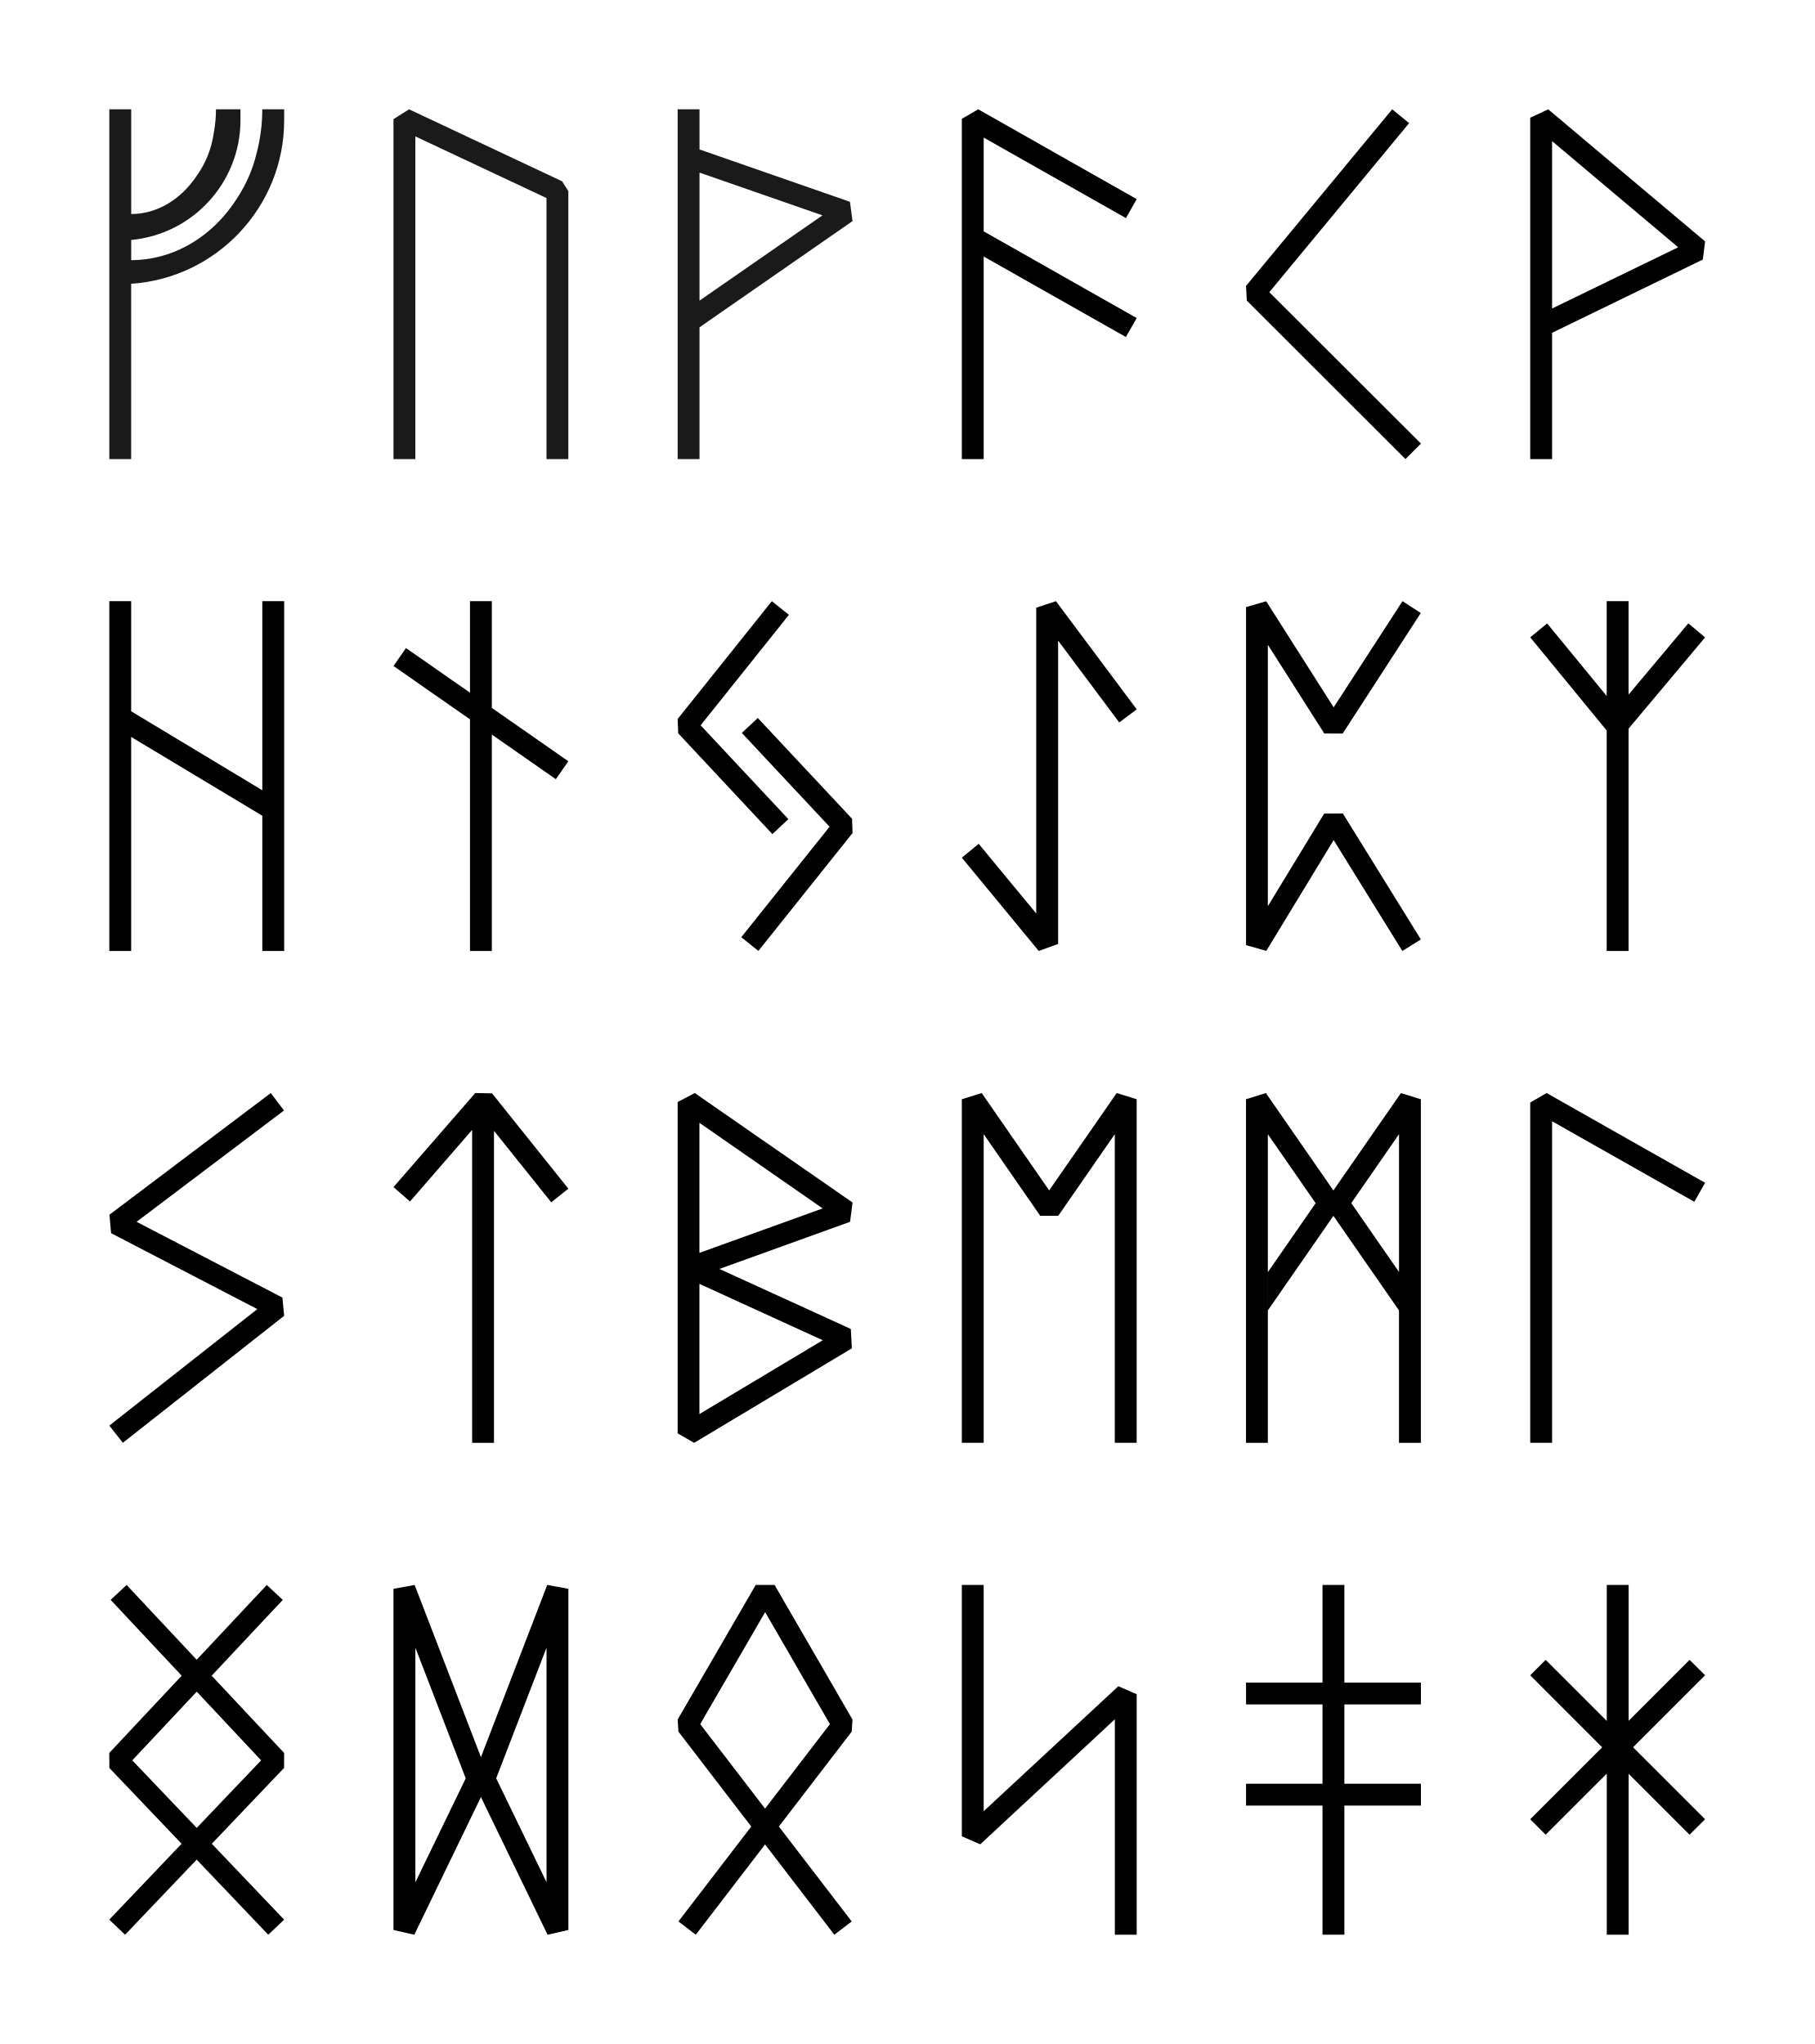
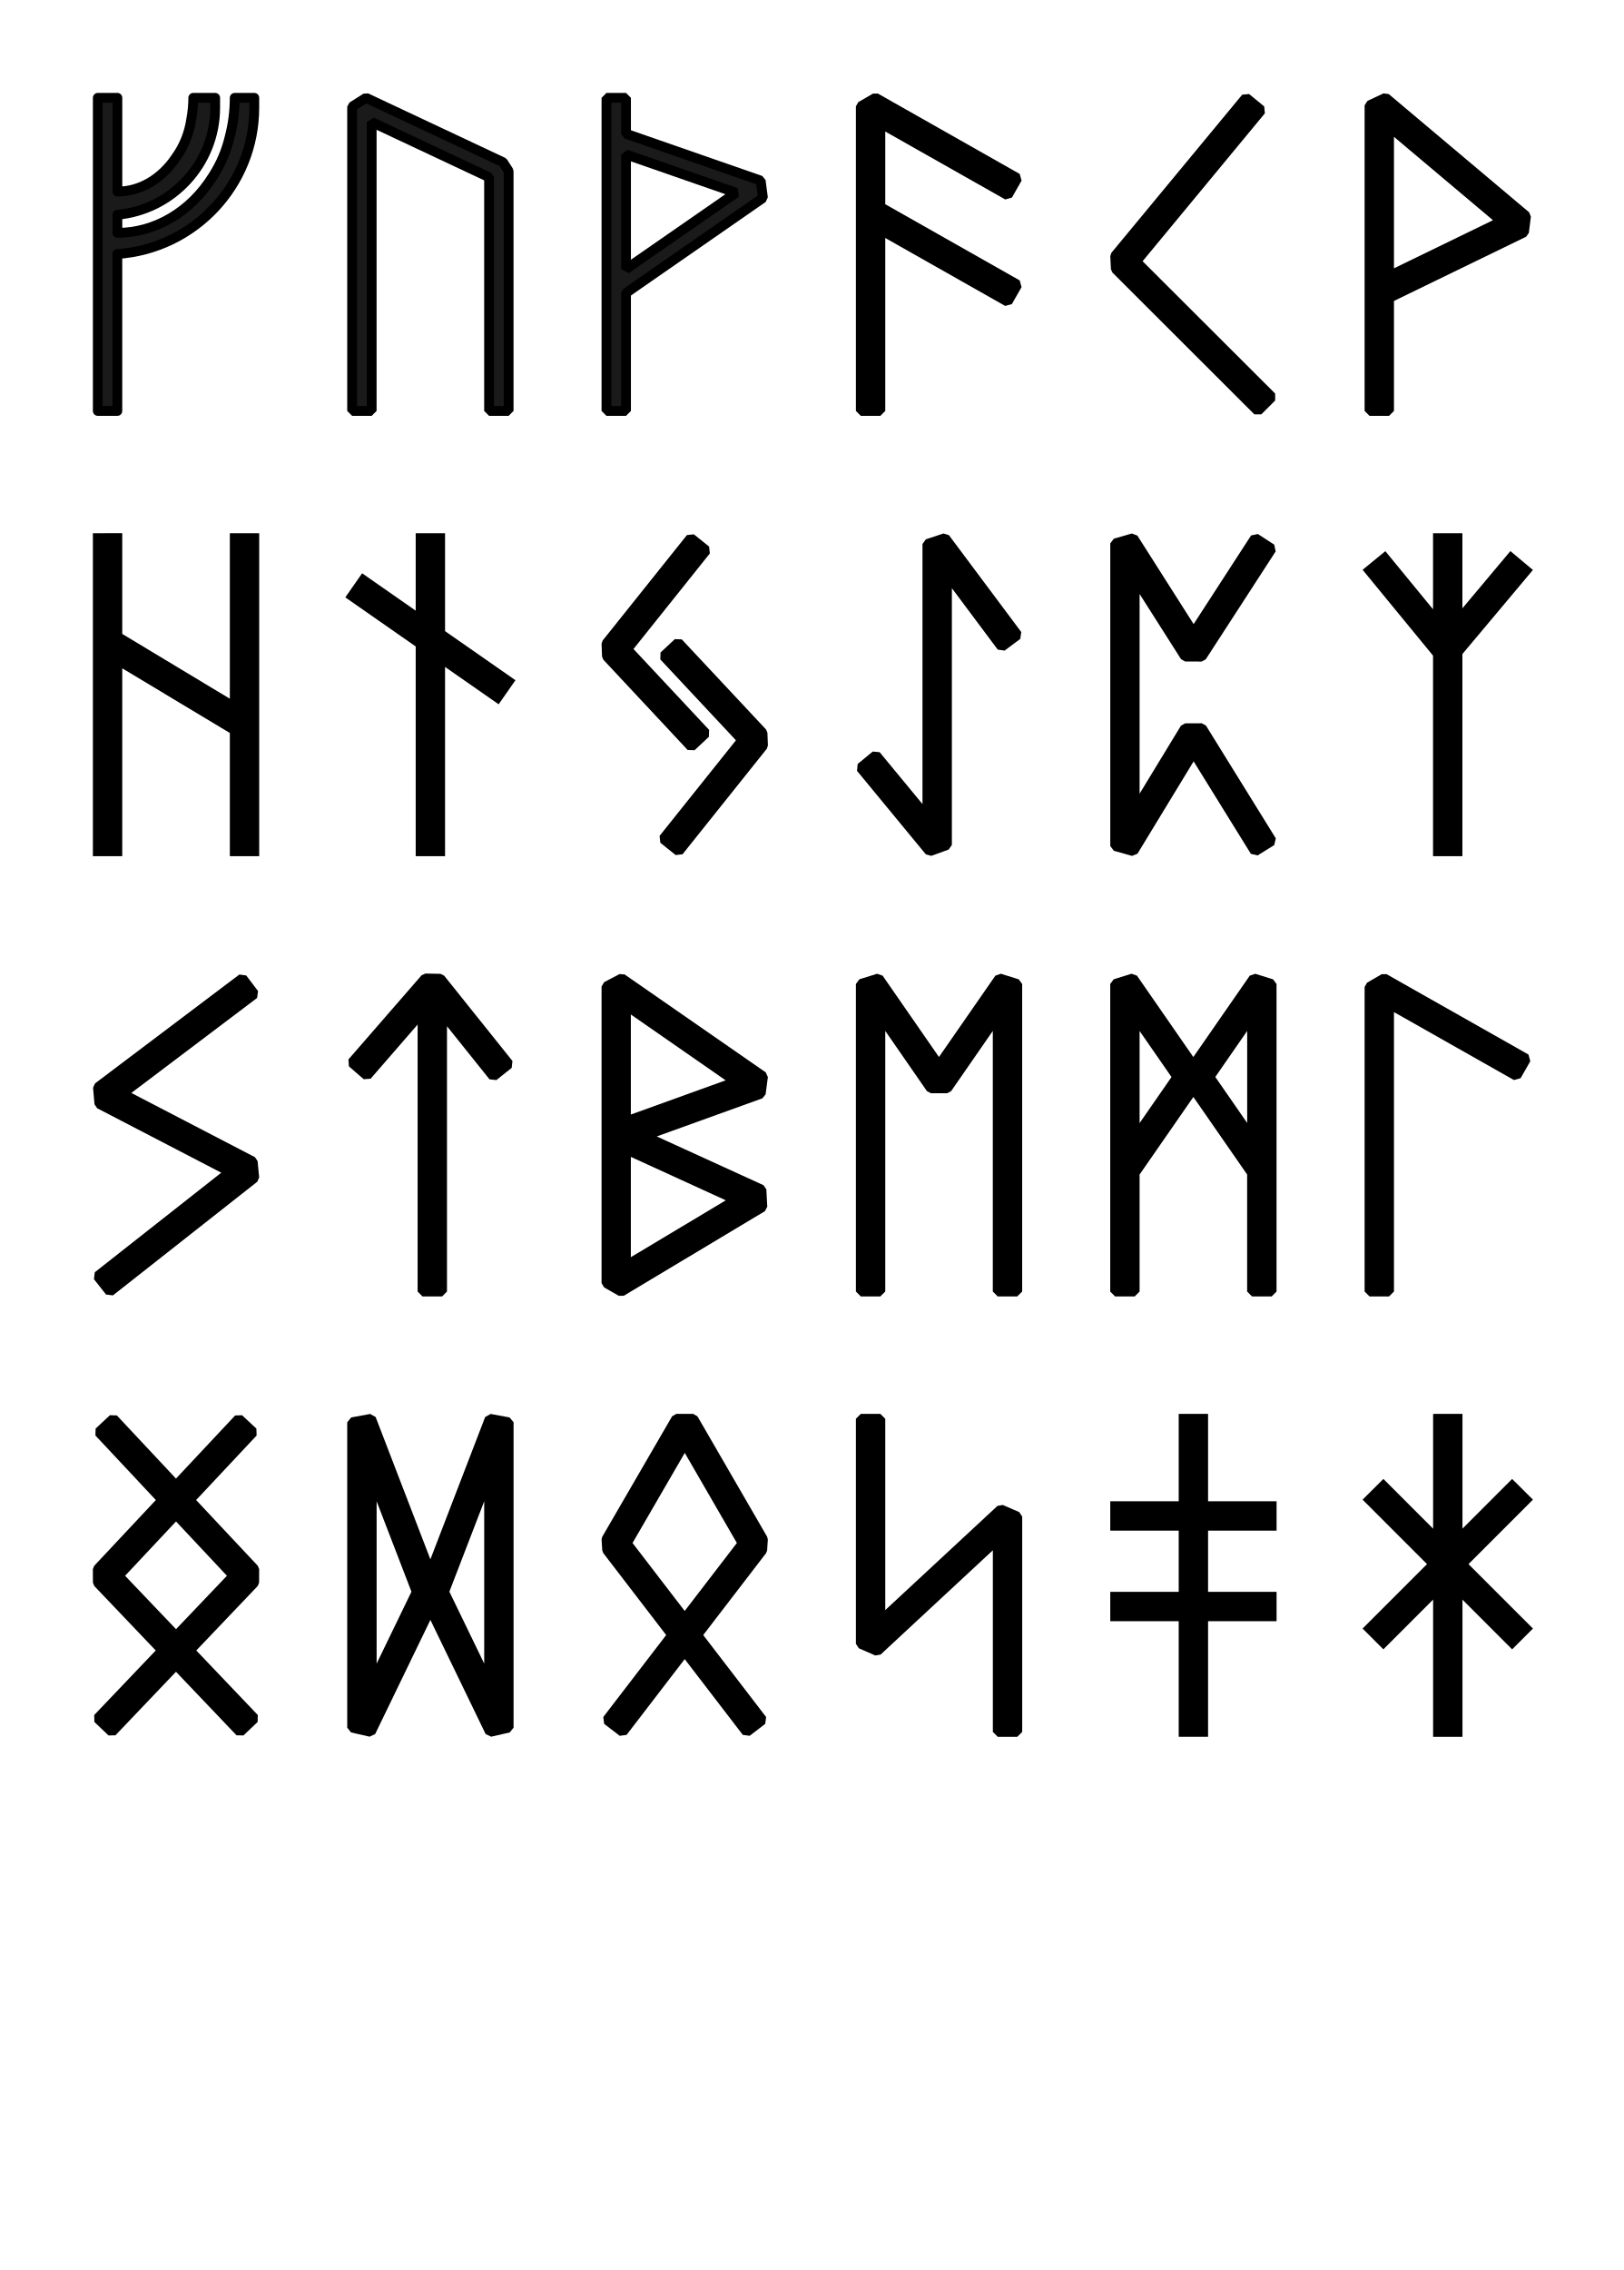
- <svg xmlns="http://www.w3.org/2000/svg" width="43.921mm" height="49.477mm" viewBox="0 0 43.921 49.477" version="1.1" id="svg1">
+ <svg xmlns="http://www.w3.org/2000/svg" width="43.919mm" height="61.381mm" viewBox="0 0 43.919 61.381" version="1.1" id="svg1">
  <defs id="defs1" />
-   <g id="layer1">
-     <path id="rect1" style="opacity:1;fill:#1a1a1a;stroke-width:0.3;stroke-linecap:round;stroke-linejoin:round" d="M 2.646,2.646 V 11.113 H 3.175 V 6.869 C 5.241,6.732 6.879,5.009 6.879,2.91 V 2.646 H 6.349 A 3.174,3.65 0 0 1 6.211,3.711 C 6.121,4.087 5.97,4.438 5.769,4.752 A 3.174,3.65 0 0 1 5.762,4.762 3.174,3.65 0 0 1 3.176,6.297 V 5.808 C 4.656,5.673 5.821,4.424 5.821,2.91 V 2.646 H 5.228 a 2.053,2.535 0 0 1 -0.052,0.565 c -0.056,0.395 -0.202,0.752 -0.419,1.051 a 2.053,2.535 0 0 1 -1.581,0.919 V 3.176 2.646 h -0.001 v -5.168e-4 z" />
-     <path style="color:#000000;fill:#1a1a1a;stroke-width:1;stroke-linejoin:bevel;-inkscape-stroke:none" d="M 9.902,2.646 9.525,2.884 V 11.113 h 0.529 V 3.302 l 3.175,1.492 V 11.113 h 0.529 V 4.626 L 13.606,4.388 Z" id="path6" />
-     <path id="rect7" style="opacity:1;fill:#1a1a1a;fill-opacity:1;stroke:none;stroke-width:0.529;stroke-linecap:round;stroke-linejoin:bevel;stroke-dasharray:none;stroke-opacity:1" d="M 16.404,2.646 V 11.113 h 0.529 V 7.925 L 17.102,7.805 20.637,5.352 20.575,4.885 17.067,3.664 16.933,3.618 V 2.646 Z m 0.529,1.532 2.976,1.035 -2.976,2.064 z" />
-     <path id="path9" style="color:#000000;fill:#000000;stroke-width:1;stroke-linejoin:bevel;-inkscape-stroke:none" d="M 23.68,2.646 23.283,2.876 V 11.113 H 23.812 V 6.209 l 3.442,1.949 0.262,-0.459 -3.704,-2.099 V 3.33 l 3.443,1.949 0.261,-0.459 z" />
-     <path style="color:#000000;fill:#000000;stroke-width:1;stroke-linejoin:bevel;-inkscape-stroke:none" d="m 33.701,2.646 -3.538,4.275 0.018,0.355 3.841,3.836 0.375,-0.375 -3.671,-3.664 3.384,-4.092 z" id="path11" />
-     <path style="color:#000000;fill:#000000;stroke-width:1;stroke-linejoin:bevel;-inkscape-stroke:none" d="m 37.477,2.646 -0.435,0.203 V 11.113 h 0.529 V 8.056 l 3.649,-1.773 0.055,-0.439 z m 0.094,0.77 3.052,2.57 -3.052,1.482 z" id="path12" />
-     <path id="path13" style="color:#000000;fill:#000000;stroke-width:1;-inkscape-stroke:none" d="m 2.646,14.552 v 8.467 H 3.175 V 17.838 l 3.175,1.908 v 3.273 H 6.879 V 14.552 H 6.35 v 4.577 l -3.175,-1.912 v -2.666 z" />
-     <path id="path16" style="color:#000000;fill:#000000;stroke-width:1;-inkscape-stroke:none" d="m 11.377,14.552 v 2.215 l -1.549,-1.08 -0.303,0.434 1.852,1.291 v 5.607 h 0.529 v -5.238 l 1.549,1.08 0.303,-0.434 -1.852,-1.291 v -2.584 z" />
-     <path id="path18" style="color:#000000;fill:#000000;stroke-width:1;stroke-linejoin:bevel;-inkscape-stroke:none" d="m 18.684,14.552 -2.28,2.852 0.013,0.346 2.28,2.44 0.387,-0.362 -2.124,-2.271 2.137,-2.674 z m -0.34,2.828 -0.387,0.361 2.124,2.271 -2.137,2.674 0.414,0.332 2.28,-2.854 -0.013,-0.346 z" />
-     <path style="color:#000000;fill:#000000;stroke-width:1;stroke-linejoin:bevel;-inkscape-stroke:none" d="m 25.561,14.552 -0.477,0.158 v 7.402 l -1.393,-1.687 -0.408,0.336 1.862,2.258 0.469,-0.17 v -7.342 l 1.479,1.98 0.424,-0.316 z" id="path20" />
-     <path style="color:#000000;fill:#000000;stroke-width:1;stroke-linejoin:bevel;-inkscape-stroke:none" d="m 33.95,14.552 -1.666,2.57 -1.633,-2.568 -0.488,0.141 v 8.183 l 0.49,0.139 1.631,-2.682 1.662,2.684 0.449,-0.279 -1.889,-3.049 -0.451,0.002 -1.364,2.242 v -6.328 l 1.366,2.148 0.445,0.002 1.891,-2.918 z" id="path21" />
-     <path id="path22" style="color:#000000;fill:#000000;stroke-width:1;-inkscape-stroke:none" d="m 38.893,14.552 v 2.295 l -1.441,-1.756 -0.41,0.336 1.851,2.255 v 5.337 h 0.529 v -5.381 l 1.853,-2.209 -0.406,-0.34 -1.447,1.725 v -2.262 z" />
-     <path style="color:#000000;fill:#000000;stroke-width:1;stroke-linejoin:bevel;-inkscape-stroke:none" d="m 6.555,26.458 -3.905,2.945 0.039,0.447 3.54,1.838 -3.583,2.82 0.328,0.416 3.905,-3.074 -0.043,-0.441 -3.53,-1.834 3.569,-2.695 z" id="path24" />
-     <path id="path25" style="color:#000000;fill:#000000;stroke-width:1;stroke-linejoin:bevel;-inkscape-stroke:none" d="m 11.505,26.458 -1.98,2.277 0.4,0.348 1.504,-1.733 V 34.925 h 0.529 v -7.552 l 1.386,1.73 0.414,-0.33 -1.847,-2.307 z" />
-     <path style="color:#000000;fill:#000000;stroke-width:1;stroke-linejoin:bevel;-inkscape-stroke:none" d="m 16.818,26.458 -0.414,0.217 v 8.021 l 0.4,0.229 3.817,-2.287 -0.025,-0.469 -3.182,-1.453 3.163,-1.141 0.061,-0.467 z m 0.113,0.721 2.983,2.072 -2.983,1.076 z m 0,3.898 2.985,1.365 -2.985,1.787 z" id="path27" />
-     <path style="color:#000000;fill:#000000;stroke-width:1;stroke-linejoin:bevel;-inkscape-stroke:none" d="m 23.764,26.458 -0.481,0.15 v 8.316 h 0.529 v -7.471 l 1.369,1.977 h 0.436 l 1.369,-1.977 v 7.471 h 0.529 v -8.316 l -0.483,-0.15 -1.635,2.357 z" id="path28" />
-     <path id="path31" style="color:#000000;fill:#000000;stroke-width:1;stroke-linejoin:bevel;-inkscape-stroke:none" d="m 30.643,26.458 -0.481,0.15 V 34.925 h 0.529 v -7.47 l 1.157,1.669 -1.156,1.668 v 0.926 l 1.586,-2.287 1.587,2.288 V 34.925 h 0.53 v -8.316 l -0.483,-0.15 -1.635,2.357 z m 3.223,0.996 v 3.336 l -1.156,-1.668 z" />
-     <path style="color:#000000;fill:#000000;stroke-width:1;stroke-linejoin:bevel;-inkscape-stroke:none" d="m 37.438,26.458 -0.396,0.23 v 8.236 h 0.529 v -7.783 l 3.443,1.949 0.262,-0.459 z" id="path32" />
-     <path id="path33" style="color:#000000;fill:#000000;stroke-width:1;stroke-linejoin:bevel;-inkscape-stroke:none" d="m 3.065,38.365 -0.387,0.361 1.72,1.836 -1.753,1.87 0.002,0.363 1.749,1.835 -1.751,1.837 0.383,0.365 1.733,-1.818 1.733,1.818 0.384,-0.365 -1.751,-1.837 1.749,-1.835 0.002,-0.363 -1.754,-1.87 1.721,-1.835 -0.387,-0.361 -1.697,1.81 z m 1.697,2.583 1.559,1.663 -1.559,1.635 -1.56,-1.635 z" />
-     <path id="path38" style="color:#000000;fill:#000000;stroke-width:1;stroke-linejoin:bevel;-inkscape-stroke:none" d="m 10.037,38.365 -0.512,0.094 v 8.258 l 0.504,0.115 1.613,-3.332 1.613,3.332 0.504,-0.115 v -8.258 l -0.512,-0.094 -1.605,4.169 z m 0.018,1.518 1.219,3.164 -1.219,2.516 z m 3.175,0 v 5.679 l -1.219,-2.516 z" />
-     <path style="color:#000000;fill:#000000;stroke-width:1;stroke-linejoin:bevel;-inkscape-stroke:none" d="m 18.294,38.365 -1.89,3.258 0.019,0.293 1.763,2.297 -1.763,2.297 0.42,0.322 1.677,-2.186 1.677,2.186 0.42,-0.322 -1.763,-2.297 1.763,-2.297 0.019,-0.293 -1.886,-3.258 z m 0.228,0.658 1.568,2.711 -1.57,2.045 -1.57,-2.045 z" id="path39" />
-     <path style="color:#000000;fill:#000000;stroke-width:1;stroke-linejoin:bevel;-inkscape-stroke:none" d="m 23.283,38.365 v 6.084 l 0.445,0.195 3.259,-3.027 v 5.215 h 0.529 v -5.822 l -0.445,-0.193 -3.259,3.025 v -5.477 z" id="path1" />
-     <path id="path2" style="color:#000000;fill:#000000;stroke-width:1;-inkscape-stroke:none" d="M 32.014 38.365 L 32.014 40.728 L 30.163 40.728 L 30.163 41.257 L 32.014 41.257 L 32.014 43.177 L 30.163 43.177 L 30.163 43.706 L 32.014 43.706 L 32.014 46.831 L 32.543 46.831 L 32.543 43.706 L 34.396 43.706 L 34.396 43.177 L 32.543 43.177 L 32.543 41.257 L 34.396 41.257 L 34.396 40.728 L 32.543 40.728 L 32.543 38.365 L 32.014 38.365 z " />
-     <path id="path3" style="color:#000000;fill:#000000;stroke-width:1;-inkscape-stroke:none" d="M 38.895 38.365 L 38.895 41.657 L 37.416 40.179 L 37.042 40.552 L 38.784 42.295 L 37.042 44.037 L 37.416 44.411 L 38.895 42.933 L 38.895 46.831 L 39.424 46.831 L 39.424 42.935 L 40.9 44.411 L 41.275 44.037 L 39.532 42.295 L 41.275 40.552 L 40.9 40.179 L 39.424 41.655 L 39.424 38.365 L 38.895 38.365 z " />
+   <g id="layer1" transform="translate(-0.00105983,-0.00105983)">
+     <path id="rect1" style="opacity:1;fill:#1a1a1a;stroke:#000000;stroke-width:0.265;stroke-linecap:round;stroke-linejoin:round;stroke-dasharray:none;stroke-opacity:1" d="M 2.646,2.646 V 11.113 H 3.175 V 6.869 C 5.241,6.732 6.879,5.009 6.879,2.91 V 2.646 H 6.349 A 3.174,3.65 0 0 1 6.211,3.711 C 6.121,4.087 5.97,4.438 5.769,4.752 A 3.174,3.65 0 0 1 5.762,4.762 3.174,3.65 0 0 1 3.176,6.297 V 5.808 C 4.656,5.673 5.821,4.424 5.821,2.91 V 2.646 H 5.228 a 2.053,2.535 0 0 1 -0.052,0.565 c -0.056,0.395 -0.202,0.752 -0.419,1.051 a 2.053,2.535 0 0 1 -1.581,0.919 V 3.176 2.646 h -0.001 v -5.168e-4 z" />
+     <path style="color:#000000;fill:#1a1a1a;stroke:#000000;stroke-width:0.265;stroke-linejoin:bevel;stroke-dasharray:none;stroke-opacity:1" d="M 9.902,2.646 9.525,2.884 V 11.113 h 0.529 V 3.302 l 3.175,1.492 V 11.113 h 0.529 V 4.626 L 13.606,4.388 Z" id="path6" />
+     <path id="rect7" style="opacity:1;fill:#1a1a1a;fill-opacity:1;stroke:#000000;stroke-width:0.265;stroke-linecap:round;stroke-linejoin:bevel;stroke-dasharray:none;stroke-opacity:1" d="M 16.404,2.646 V 11.113 h 0.529 V 7.925 L 17.102,7.805 20.637,5.352 20.575,4.885 17.067,3.664 16.933,3.618 V 2.646 Z m 0.529,1.532 2.976,1.035 -2.976,2.064 z" />
+     <path id="path9" style="color:#000000;fill:#000000;stroke:#000000;stroke-width:0.265;stroke-linejoin:bevel;stroke-dasharray:none;stroke-opacity:1" d="M 23.68,2.646 23.283,2.876 V 11.113 H 23.812 V 6.209 l 3.442,1.949 0.262,-0.459 -3.704,-2.099 V 3.33 l 3.443,1.949 0.261,-0.459 z" />
+     <path style="color:#000000;fill:#000000;stroke:#000000;stroke-width:0.265;stroke-linejoin:bevel;stroke-dasharray:none;stroke-opacity:1" d="m 33.701,2.646 -3.538,4.275 0.018,0.355 3.841,3.836 0.375,-0.375 -3.671,-3.664 3.384,-4.092 z" id="path11" />
+     <path style="color:#000000;fill:#000000;stroke:#000000;stroke-width:0.265;stroke-linejoin:bevel;stroke-dasharray:none;stroke-opacity:1" d="m 37.477,2.646 -0.435,0.203 V 11.113 h 0.529 V 8.056 l 3.649,-1.773 0.055,-0.439 z m 0.094,0.77 3.052,2.57 -3.052,1.482 z" id="path12" />
+     <path id="path13" style="color:#000000;fill:#000000;stroke:#000000;stroke-width:0.265;stroke-dasharray:none;stroke-opacity:1" d="m 2.646,14.552 v 8.467 H 3.175 V 17.838 l 3.175,1.908 v 3.273 H 6.879 V 14.552 H 6.35 v 4.577 l -3.175,-1.912 v -2.666 z" />
+     <path id="path16" style="color:#000000;fill:#000000;stroke:#000000;stroke-width:0.265;stroke-dasharray:none;stroke-opacity:1" d="m 11.377,14.552 v 2.215 l -1.549,-1.08 -0.303,0.434 1.852,1.291 v 5.607 h 0.529 v -5.238 l 1.549,1.08 0.303,-0.434 -1.852,-1.291 v -2.584 z" />
+     <path id="path18" style="color:#000000;fill:#000000;stroke:#000000;stroke-width:0.265;stroke-linejoin:bevel;stroke-dasharray:none;stroke-opacity:1" d="m 18.684,14.552 -2.28,2.852 0.013,0.346 2.28,2.44 0.387,-0.362 -2.124,-2.271 2.137,-2.674 z m -0.34,2.828 -0.387,0.361 2.124,2.271 -2.137,2.674 0.414,0.332 2.28,-2.854 -0.013,-0.346 z" />
+     <path style="color:#000000;fill:#000000;stroke:#000000;stroke-width:0.265;stroke-linejoin:bevel;stroke-dasharray:none;stroke-opacity:1" d="m 25.561,14.552 -0.477,0.158 v 7.402 l -1.393,-1.687 -0.408,0.336 1.862,2.258 0.469,-0.17 v -7.342 l 1.479,1.98 0.424,-0.316 z" id="path20" />
+     <path style="color:#000000;fill:#000000;stroke:#000000;stroke-width:0.265;stroke-linejoin:bevel;stroke-dasharray:none;stroke-opacity:1" d="m 33.95,14.552 -1.666,2.57 -1.633,-2.568 -0.488,0.141 v 8.183 l 0.49,0.139 1.631,-2.682 1.662,2.684 0.449,-0.279 -1.889,-3.049 -0.451,0.002 -1.364,2.242 v -6.328 l 1.366,2.148 0.445,0.002 1.891,-2.918 z" id="path21" />
+     <path id="path22" style="color:#000000;fill:#000000;stroke:#000000;stroke-width:0.265;stroke-dasharray:none;stroke-opacity:1" d="m 38.893,14.552 v 2.295 l -1.441,-1.756 -0.41,0.336 1.851,2.255 v 5.337 h 0.529 v -5.381 l 1.853,-2.209 -0.406,-0.34 -1.447,1.725 v -2.262 z" />
+     <path style="color:#000000;fill:#000000;stroke:#000000;stroke-width:0.265;stroke-linejoin:bevel;stroke-dasharray:none;stroke-opacity:1" d="m 6.555,26.458 -3.905,2.945 0.039,0.447 3.54,1.838 -3.583,2.82 0.328,0.416 3.905,-3.074 -0.043,-0.441 -3.53,-1.834 3.569,-2.695 z" id="path24" />
+     <path id="path25" style="color:#000000;fill:#000000;stroke:#000000;stroke-width:0.265;stroke-linejoin:bevel;stroke-dasharray:none;stroke-opacity:1" d="m 11.505,26.458 -1.98,2.277 0.4,0.348 1.504,-1.733 V 34.925 h 0.529 v -7.552 l 1.386,1.73 0.414,-0.33 -1.847,-2.307 z" />
+     <path style="color:#000000;fill:#000000;stroke:#000000;stroke-width:0.265;stroke-linejoin:bevel;stroke-dasharray:none;stroke-opacity:1" d="m 16.818,26.458 -0.414,0.217 v 8.021 l 0.4,0.229 3.817,-2.287 -0.025,-0.469 -3.182,-1.453 3.163,-1.141 0.061,-0.467 z m 0.113,0.721 2.983,2.072 -2.983,1.076 z m 0,3.898 2.985,1.365 -2.985,1.787 z" id="path27" />
+     <path style="color:#000000;fill:#000000;stroke:#000000;stroke-width:0.265;stroke-linejoin:bevel;stroke-dasharray:none;stroke-opacity:1" d="m 23.764,26.458 -0.481,0.15 v 8.316 h 0.529 v -7.471 l 1.369,1.977 h 0.436 l 1.369,-1.977 v 7.471 h 0.529 v -8.316 l -0.483,-0.15 -1.635,2.357 z" id="path28" />
+     <path id="path31" style="color:#000000;fill:#000000;stroke:#000000;stroke-width:0.265;stroke-linejoin:bevel;stroke-dasharray:none;stroke-opacity:1" d="m 30.643,26.458 -0.481,0.15 V 34.925 h 0.529 v -7.47 l 1.157,1.669 -1.156,1.668 v 0.926 l 1.586,-2.287 1.587,2.288 V 34.925 h 0.53 v -8.316 l -0.483,-0.15 -1.635,2.357 z m 3.223,0.996 v 3.336 l -1.156,-1.668 z" />
+     <path style="color:#000000;fill:#000000;stroke:#000000;stroke-width:0.265;stroke-linejoin:bevel;stroke-dasharray:none;stroke-opacity:1" d="m 37.438,26.458 -0.396,0.23 v 8.236 h 0.529 v -7.783 l 3.443,1.949 0.262,-0.459 z" id="path32" />
+     <path id="path33" style="color:#000000;fill:#000000;stroke:#000000;stroke-width:0.265;stroke-linejoin:bevel;stroke-dasharray:none;stroke-opacity:1" d="m 3.065,38.365 -0.387,0.361 1.72,1.836 -1.753,1.87 0.002,0.363 1.749,1.835 -1.751,1.837 0.383,0.365 1.733,-1.818 1.733,1.818 0.384,-0.365 -1.751,-1.837 1.749,-1.835 0.002,-0.363 -1.754,-1.87 1.721,-1.835 -0.387,-0.361 -1.697,1.81 z m 1.697,2.583 1.559,1.663 -1.559,1.635 -1.56,-1.635 z" />
+     <path id="path38" style="color:#000000;fill:#000000;stroke:#000000;stroke-width:0.265;stroke-linejoin:bevel;stroke-dasharray:none;stroke-opacity:1" d="m 10.037,38.365 -0.512,0.094 v 8.258 l 0.504,0.115 1.613,-3.332 1.613,3.332 0.504,-0.115 v -8.258 l -0.512,-0.094 -1.605,4.169 z m 0.018,1.518 1.219,3.164 -1.219,2.516 z m 3.175,0 v 5.679 l -1.219,-2.516 z" />
+     <path style="color:#000000;fill:#000000;stroke:#000000;stroke-width:0.265;stroke-linejoin:bevel;stroke-dasharray:none;stroke-opacity:1" d="m 18.294,38.365 -1.89,3.258 0.019,0.293 1.763,2.297 -1.763,2.297 0.42,0.322 1.677,-2.186 1.677,2.186 0.42,-0.322 -1.763,-2.297 1.763,-2.297 0.019,-0.293 -1.886,-3.258 z m 0.228,0.658 1.568,2.711 -1.57,2.045 -1.57,-2.045 z" id="path39" />
+     <path style="color:#000000;fill:#000000;stroke:#000000;stroke-width:0.265;stroke-linejoin:bevel;stroke-dasharray:none;stroke-opacity:1" d="m 23.283,38.365 v 6.084 l 0.445,0.195 3.259,-3.027 v 5.215 h 0.529 v -5.822 l -0.445,-0.193 -3.259,3.025 v -5.477 z" id="path1" />
+     <path id="path2" style="color:#000000;fill:#000000;stroke:#000000;stroke-width:0.265;stroke-dasharray:none;stroke-opacity:1" d="m 32.014,38.365 v 2.363 h -1.851 v 0.529 h 1.851 v 1.92 h -1.851 v 0.529 h 1.851 v 3.125 h 0.529 v -3.125 h 1.853 v -0.529 h -1.853 v -1.92 h 1.853 v -0.529 h -1.853 v -2.363 z" />
+     <path id="path3" style="color:#000000;fill:#000000;stroke:#000000;stroke-width:0.265;stroke-dasharray:none;stroke-opacity:1" d="m 38.895,38.365 v 3.292 l -1.478,-1.478 -0.375,0.373 1.743,1.743 -1.743,1.742 0.375,0.375 1.478,-1.478 v 3.898 h 0.529 v -3.896 l 1.476,1.476 0.375,-0.375 -1.743,-1.742 1.743,-1.743 -0.375,-0.373 -1.476,1.476 v -3.29 z" />
  </g>
</svg>
